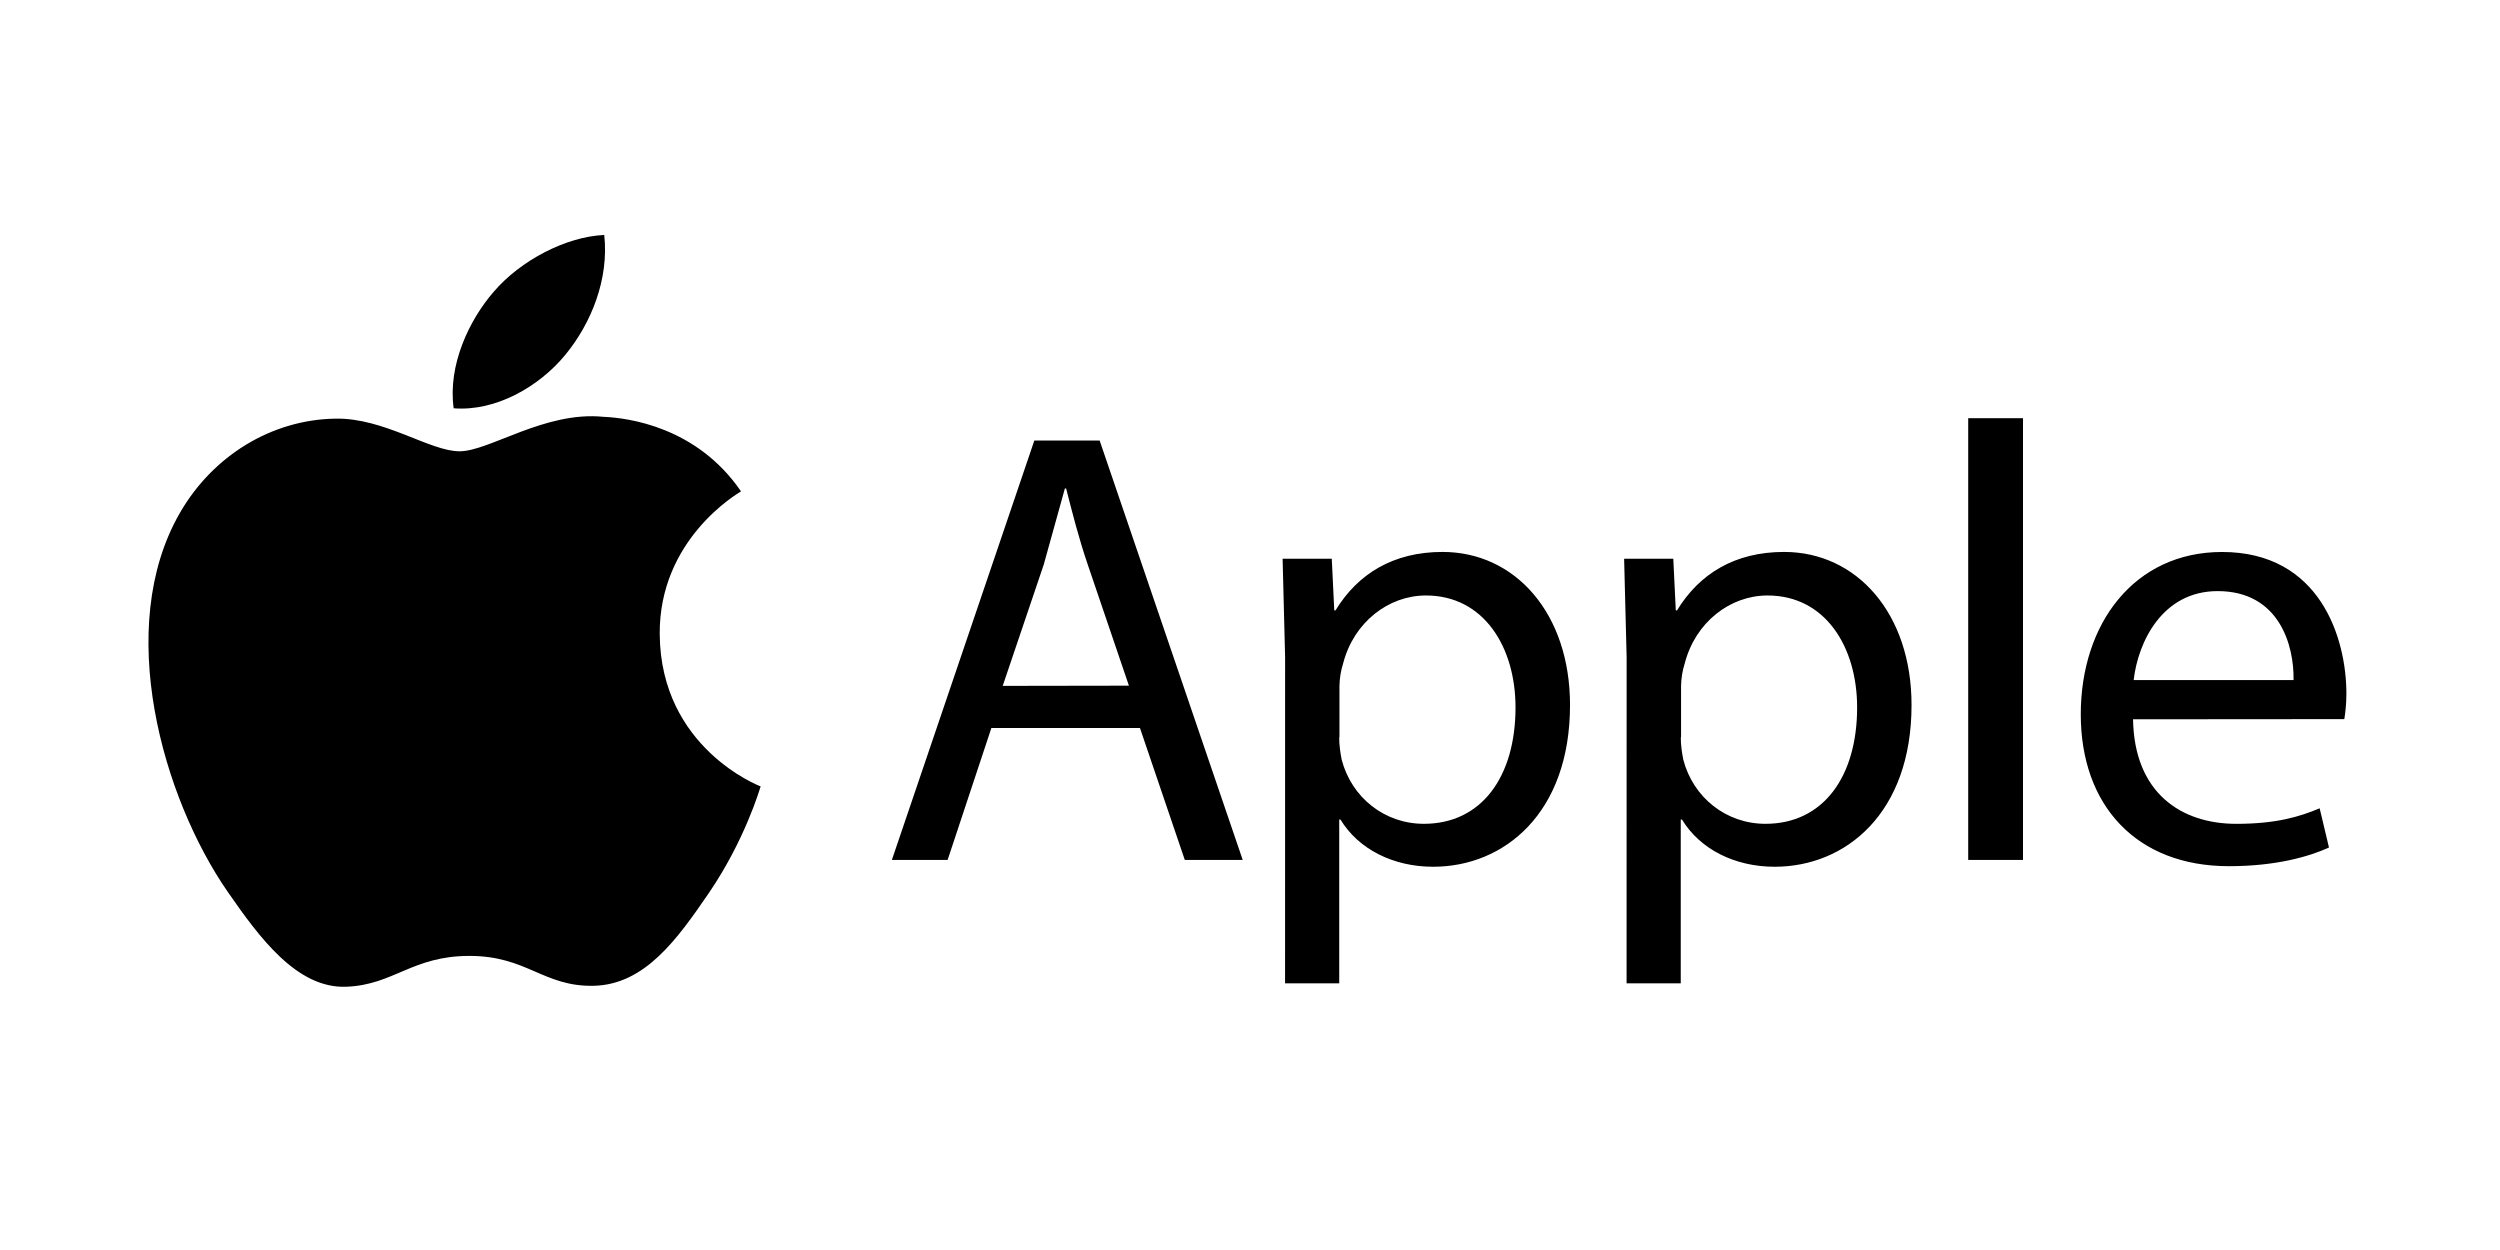
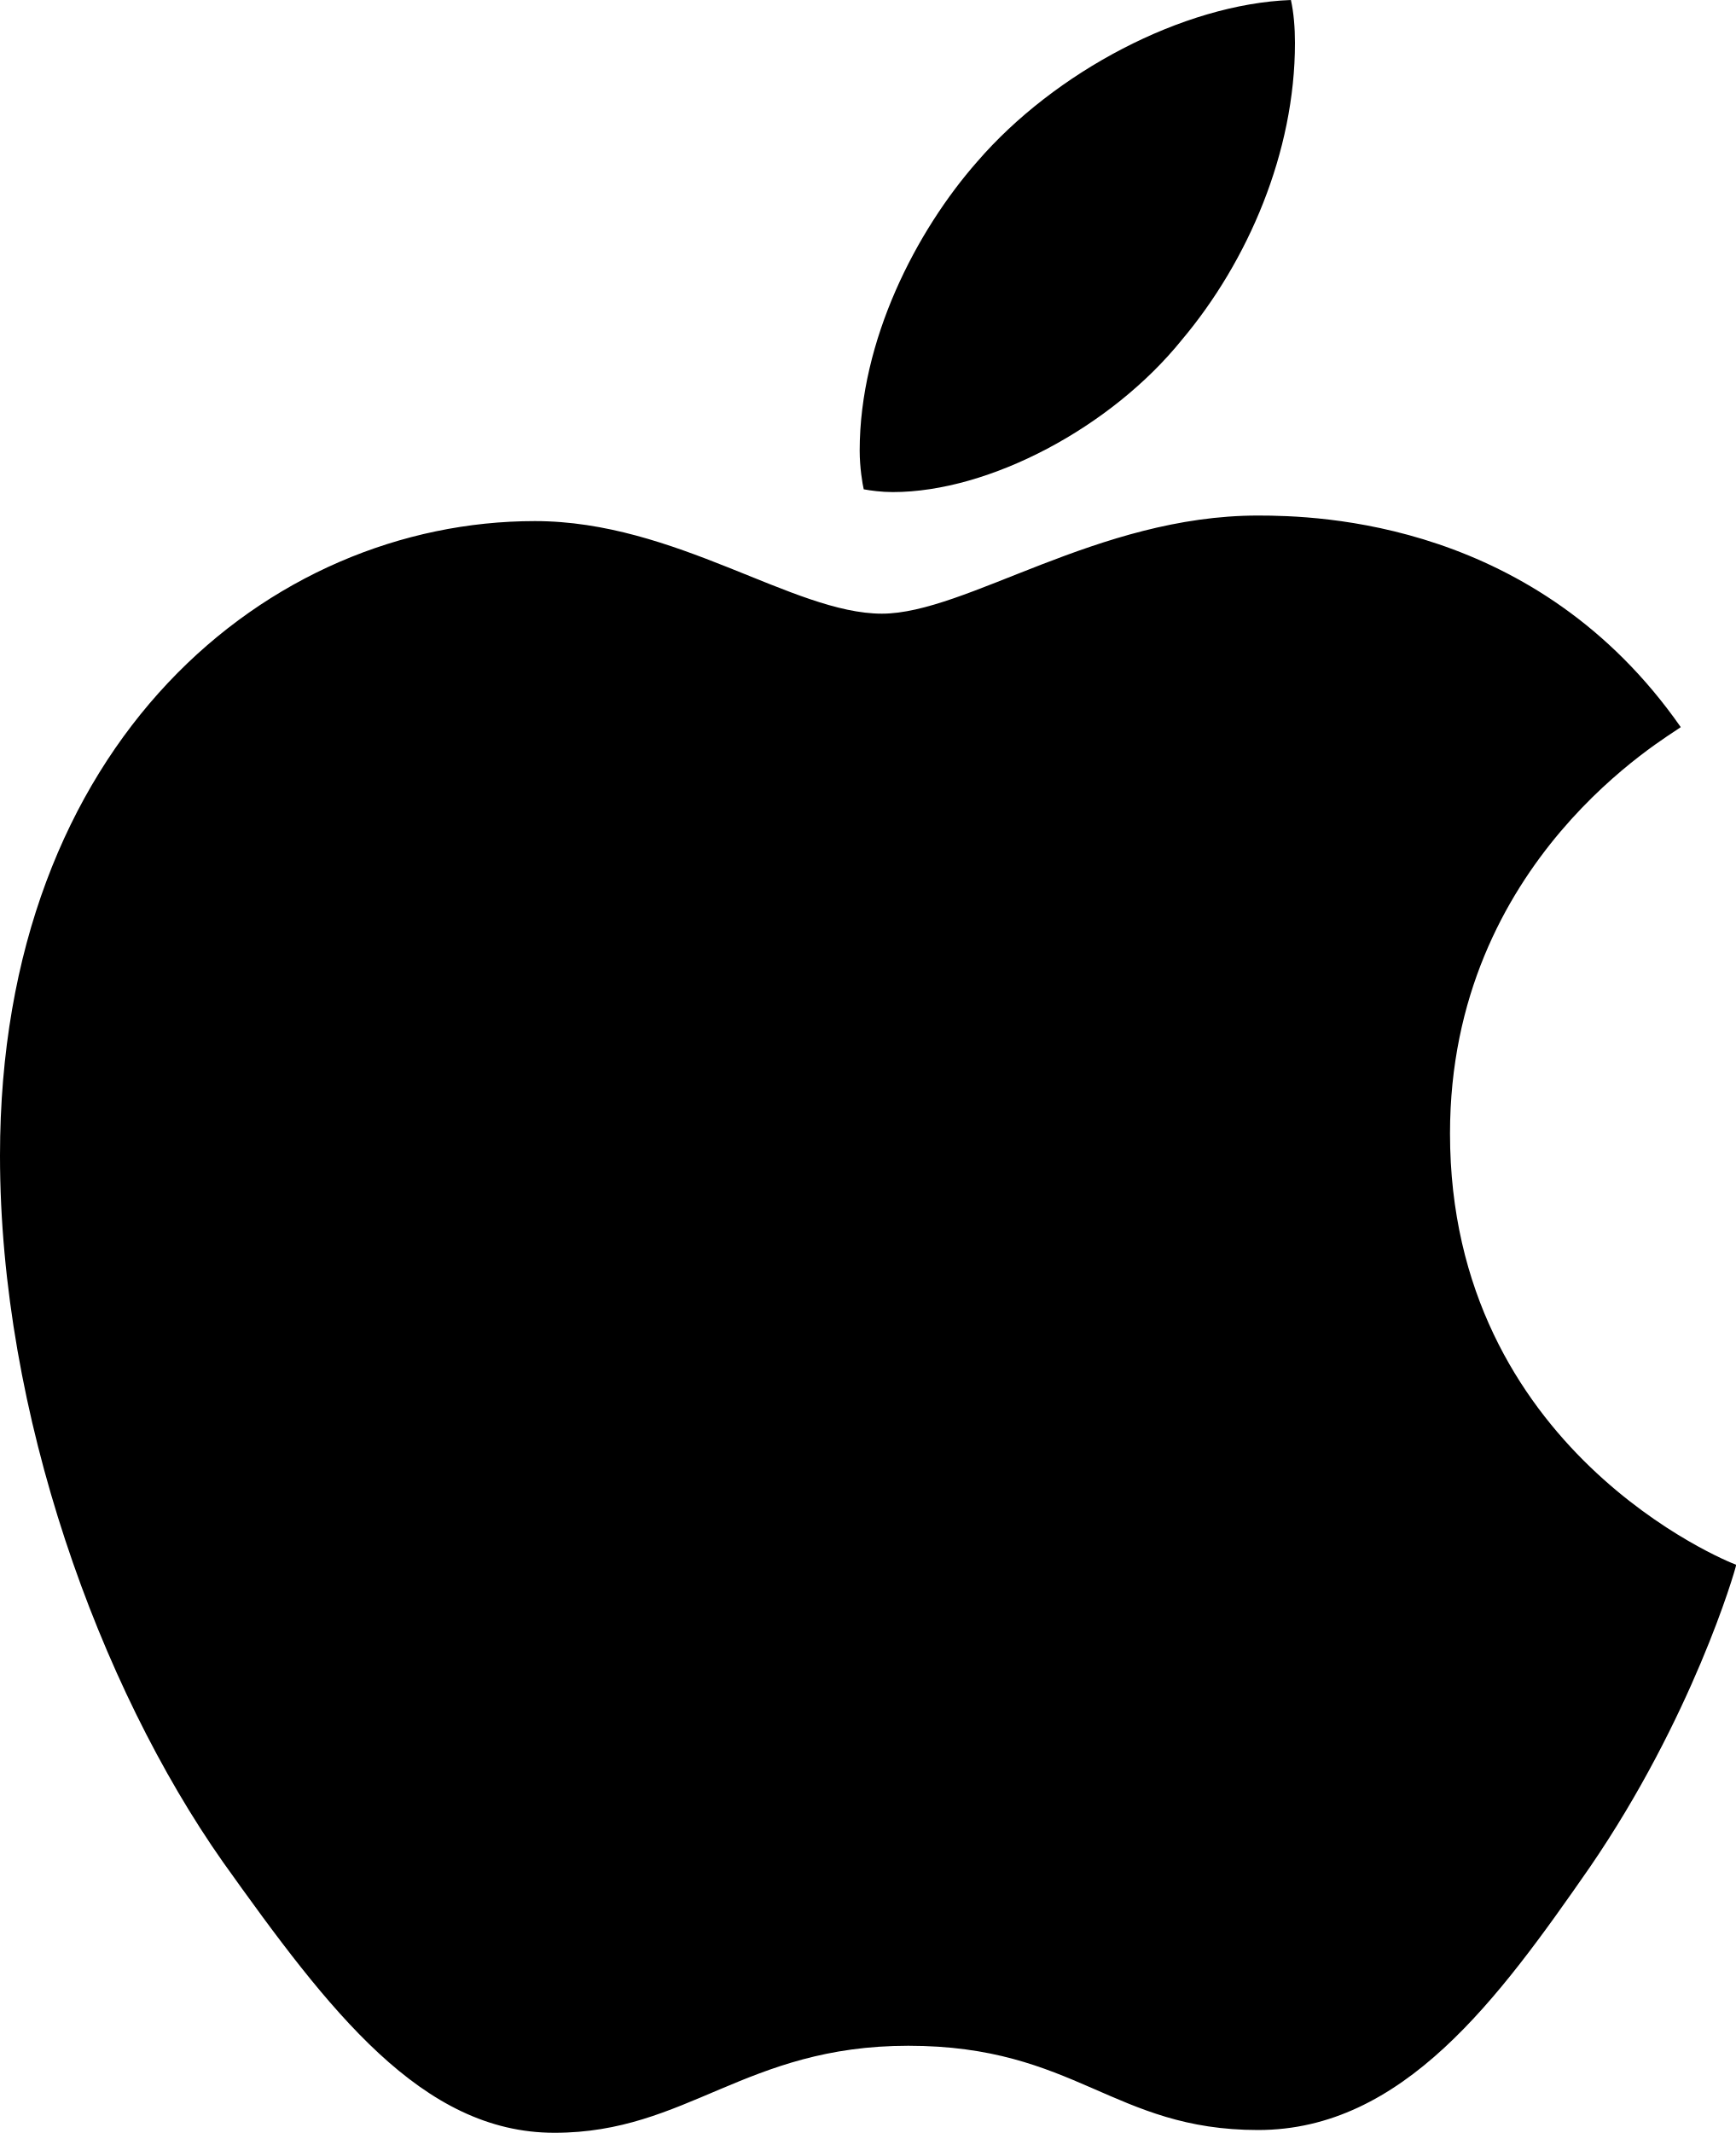
- <svg xmlns="http://www.w3.org/2000/svg" width="120" height="60">
-   <g clip-path="url(#SVGID_2_)" transform="matrix(.041468 0 0 .041468 7.125862 11.27864)">
-     <path d="M591.8 462.4c-1-110.1 90-163 94.1-165.6-51.2-74.9-130.8-85.1-159.2-86.3-67.7-6.9-132.2 39.9-166.6 39.9s-87.4-38.9-143.6-37.8c-73.9 1.1-142 42.9-180.1 109.1-76.7 133-19.6 330.3 55.2 438.4 36.6 52.8 80.1 112.3 137.4 110.1 55.2-2.2 76-35.7 142.6-35.7s85.4 35.7 143.6 34.6c59.3-1.2 96.9-54 133.2-107 41.9-61.3 59.2-120.7 60.2-123.8-1.3-.5-115.6-44.3-116.8-175.9" />
-   </g>
-   <path d="M27.126 17.043c1.26-1.526 2.11-3.65 1.878-5.764-1.816.075-4.014 1.21-5.316 2.737-1.165 1.348-2.2 3.508-1.912 5.582 2.02.158 4.09-1.033 5.35-2.554" />
-   <path d="M47.586 34.944l-2.1 6.332H42.81l6.838-20.13h3.135l6.867 20.13H56.87l-2.152-6.332zm6.602-2.032l-1.97-5.793c-.448-1.315-.746-2.51-1.045-3.674h-.058L50.1 27.1l-1.97 5.822z" enable-background="new " />
-   <path d="M61.685 31.54l-.12-4.72h2.36l.12 2.48h.058c1.074-1.762 2.778-2.807 5.138-2.807 3.496 0 6.12 2.957 6.12 7.348 0 5.196-3.164 7.763-6.57 7.763-1.912 0-3.583-.838-4.45-2.268h-.058V47.2h-2.6zm2.596 3.852c0 .4.058.746.12 1.074.477 1.82 2.06 3.077 3.944 3.077 2.778 0 4.4-2.268 4.4-5.586 0-2.9-1.522-5.374-4.3-5.374-1.8 0-3.463 1.286-3.973 3.255a3.84 3.84 0 0 0-.178 1.074v2.48zm13.797-3.852l-.12-4.72h2.36l.12 2.48h.058c1.074-1.762 2.778-2.807 5.138-2.807 3.496 0 6.12 2.957 6.12 7.348 0 5.196-3.164 7.763-6.57 7.763-1.912 0-3.583-.838-4.45-2.268h-.058V47.2h-2.6zm2.6 3.852c0 .4.058.746.12 1.074.477 1.82 2.06 3.077 3.944 3.077 2.778 0 4.4-2.268 4.4-5.586 0-2.9-1.522-5.374-4.3-5.374-1.8 0-3.463 1.286-3.973 3.255a3.84 3.84 0 0 0-.178 1.074v2.48zm13.796-15.318h2.63v21.203h-2.63zm7.912 14.452c.058 3.554 2.33 5.018 4.955 5.018 1.883 0 3.015-.328 4.002-.746l.448 1.883c-.925.42-2.5.896-4.806.896-4.45 0-7.108-2.928-7.108-7.286s2.567-7.796 6.78-7.796c4.72 0 5.97 4.15 5.97 6.8 0 .54-.058.954-.1 1.223zm7.705-1.883c.03-1.67-.688-4.27-3.645-4.27-2.658 0-3.823 2.45-4.03 4.27z" enable-background="new " />
+ <svg xmlns="http://www.w3.org/2000/svg" xml:space="preserve" width="814" height="1000">
+   <path d="M788.1 340.9c-5.8 4.5-108.2 62.2-108.2 190.5 0 148.4 130.3 200.9 134.2 202.2-.6 3.2-20.7 71.9-68.7 141.9-42.8 61.6-87.5 123.1-155.5 123.1s-85.5-39.5-164-39.5c-76.5 0-103.7 40.8-165.9 40.8s-105.6-57-155.5-127C46.7 790.7 0 663 0 541.8c0-194.4 126.4-297.5 250.8-297.5 66.1 0 121.2 43.4 162.7 43.4 39.5 0 101.1-46 176.3-46 28.5 0 130.9 2.6 198.3 99.2zm-234-181.5c31.1-36.9 53.1-88.1 53.1-139.3 0-7.1-.6-14.3-1.9-20.1-50.6 1.9-110.8 33.7-147.1 75.8-28.5 32.4-55.1 83.6-55.1 135.5 0 7.8 1.3 15.6 1.9 18.1 3.2.6 8.4 1.3 13.6 1.3 45.4 0 102.5-30.4 135.5-71.3z" />
</svg>
